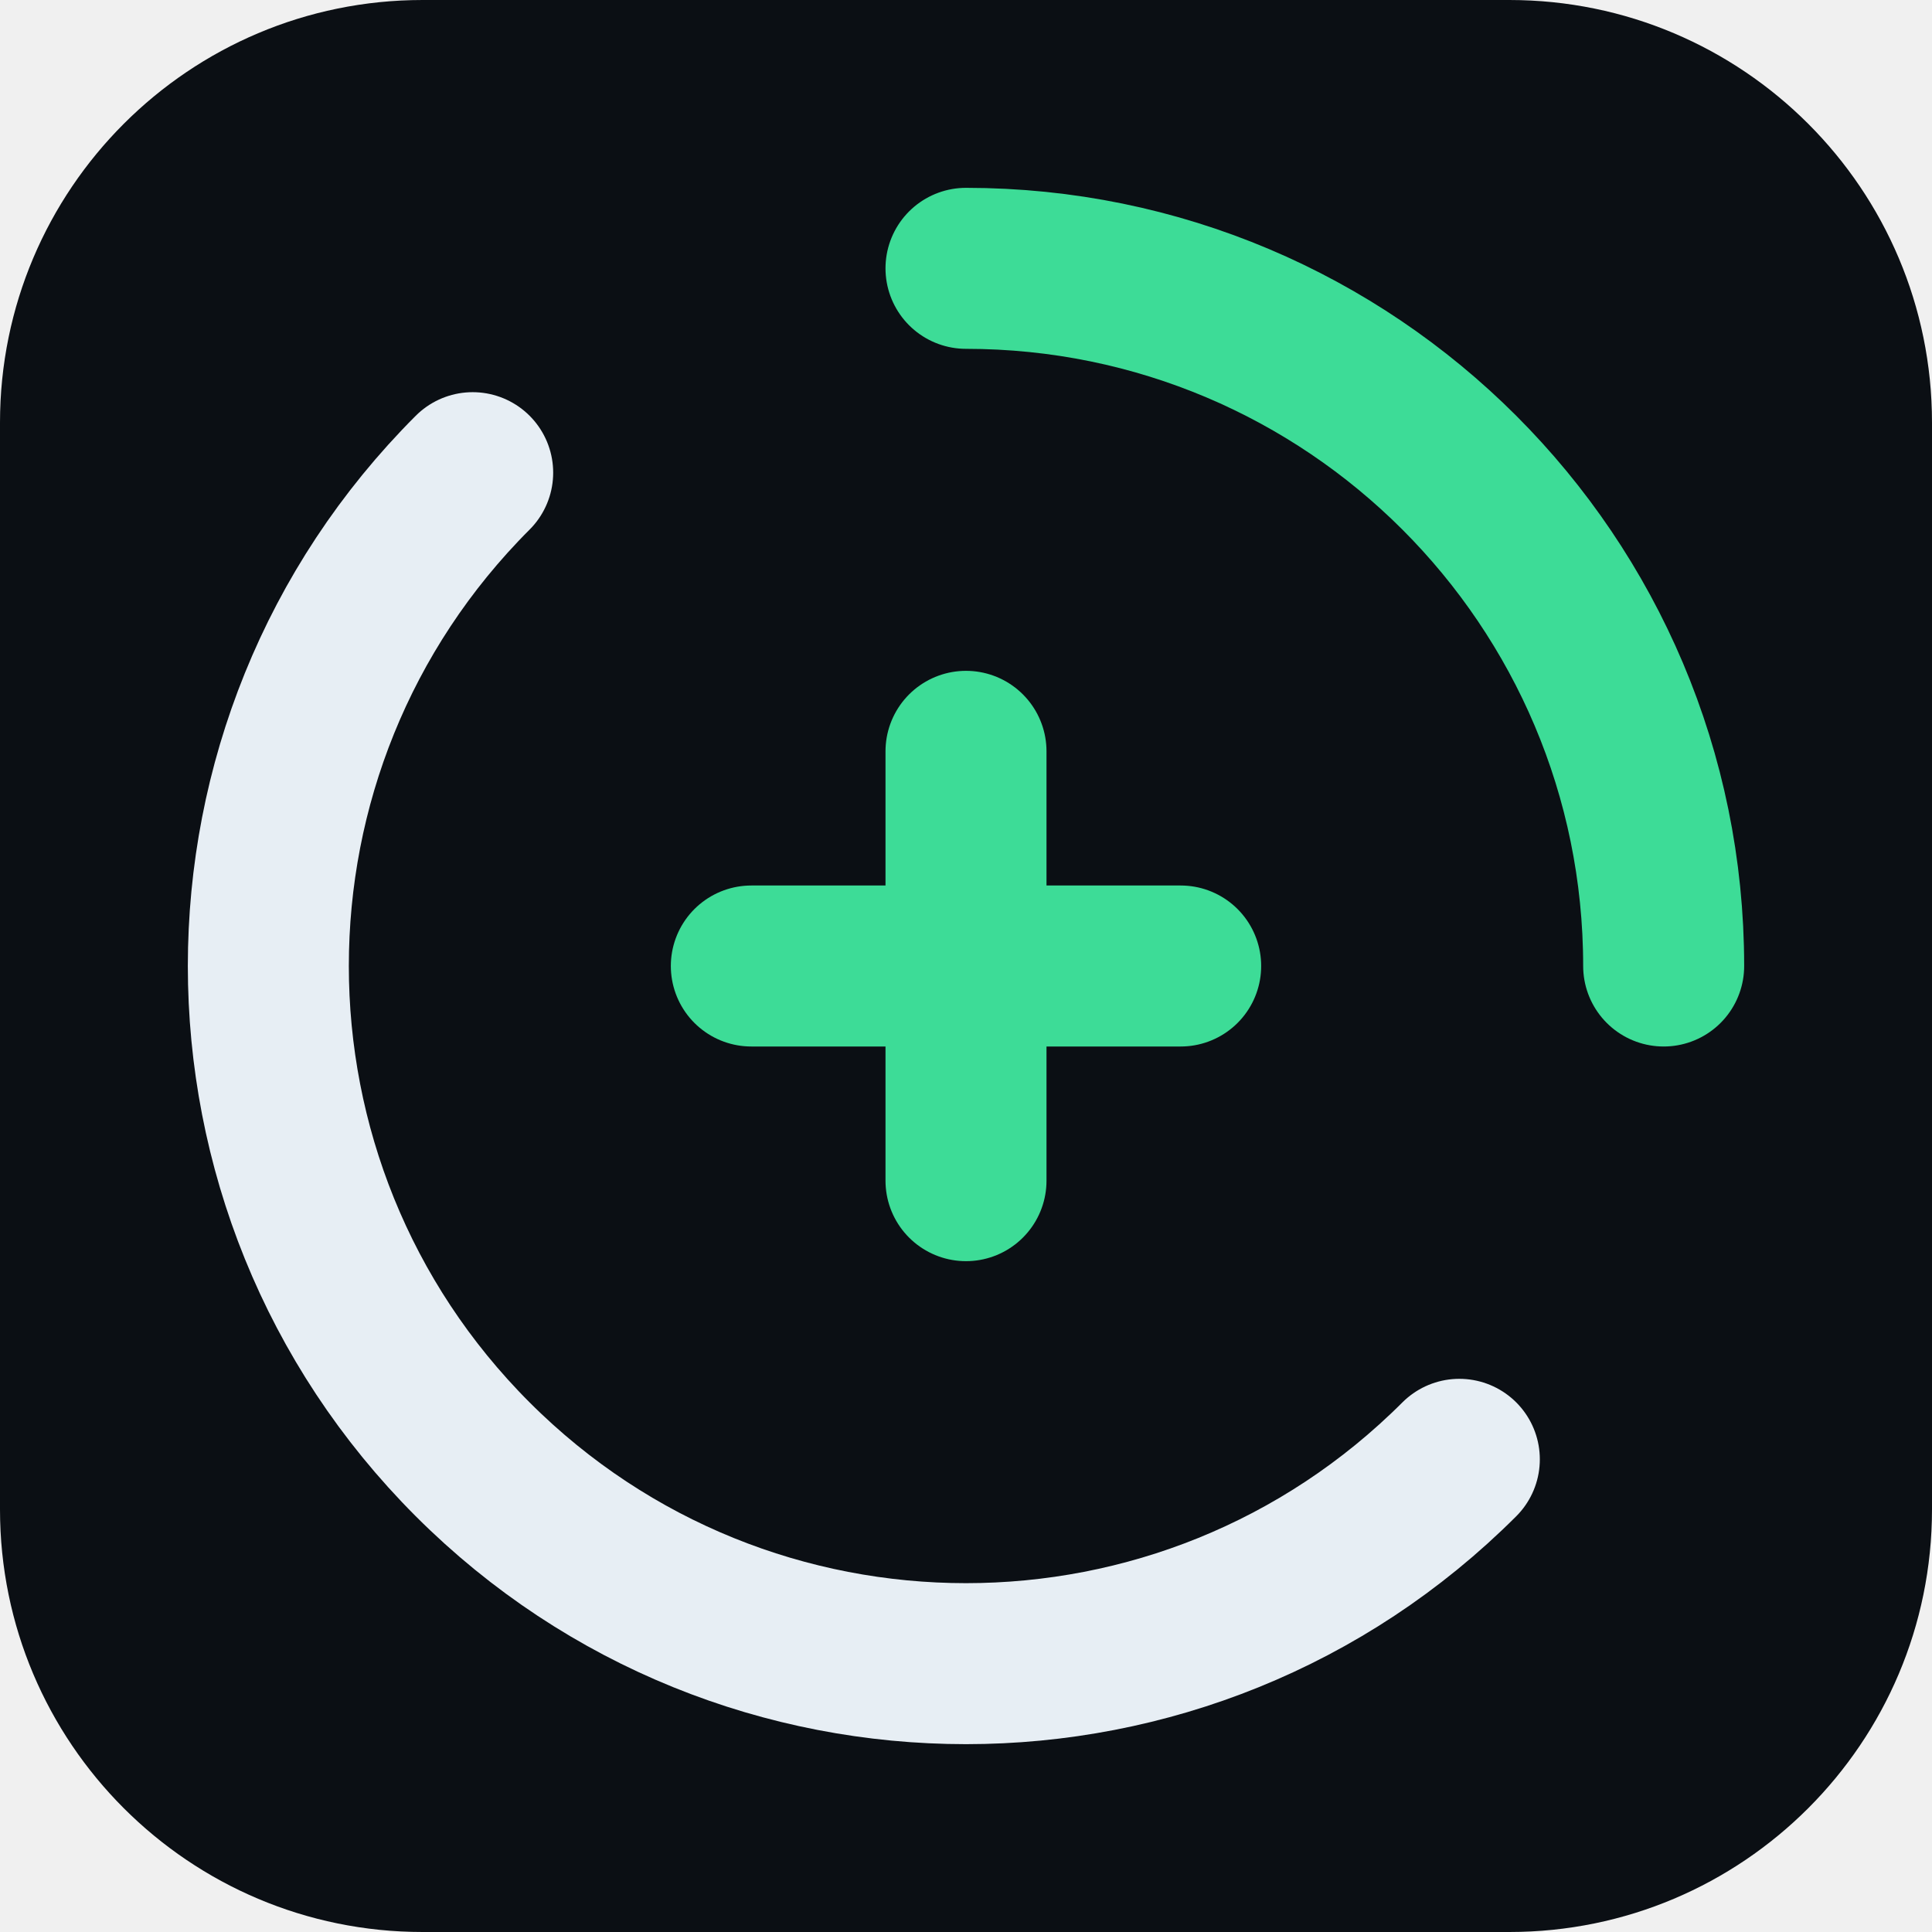
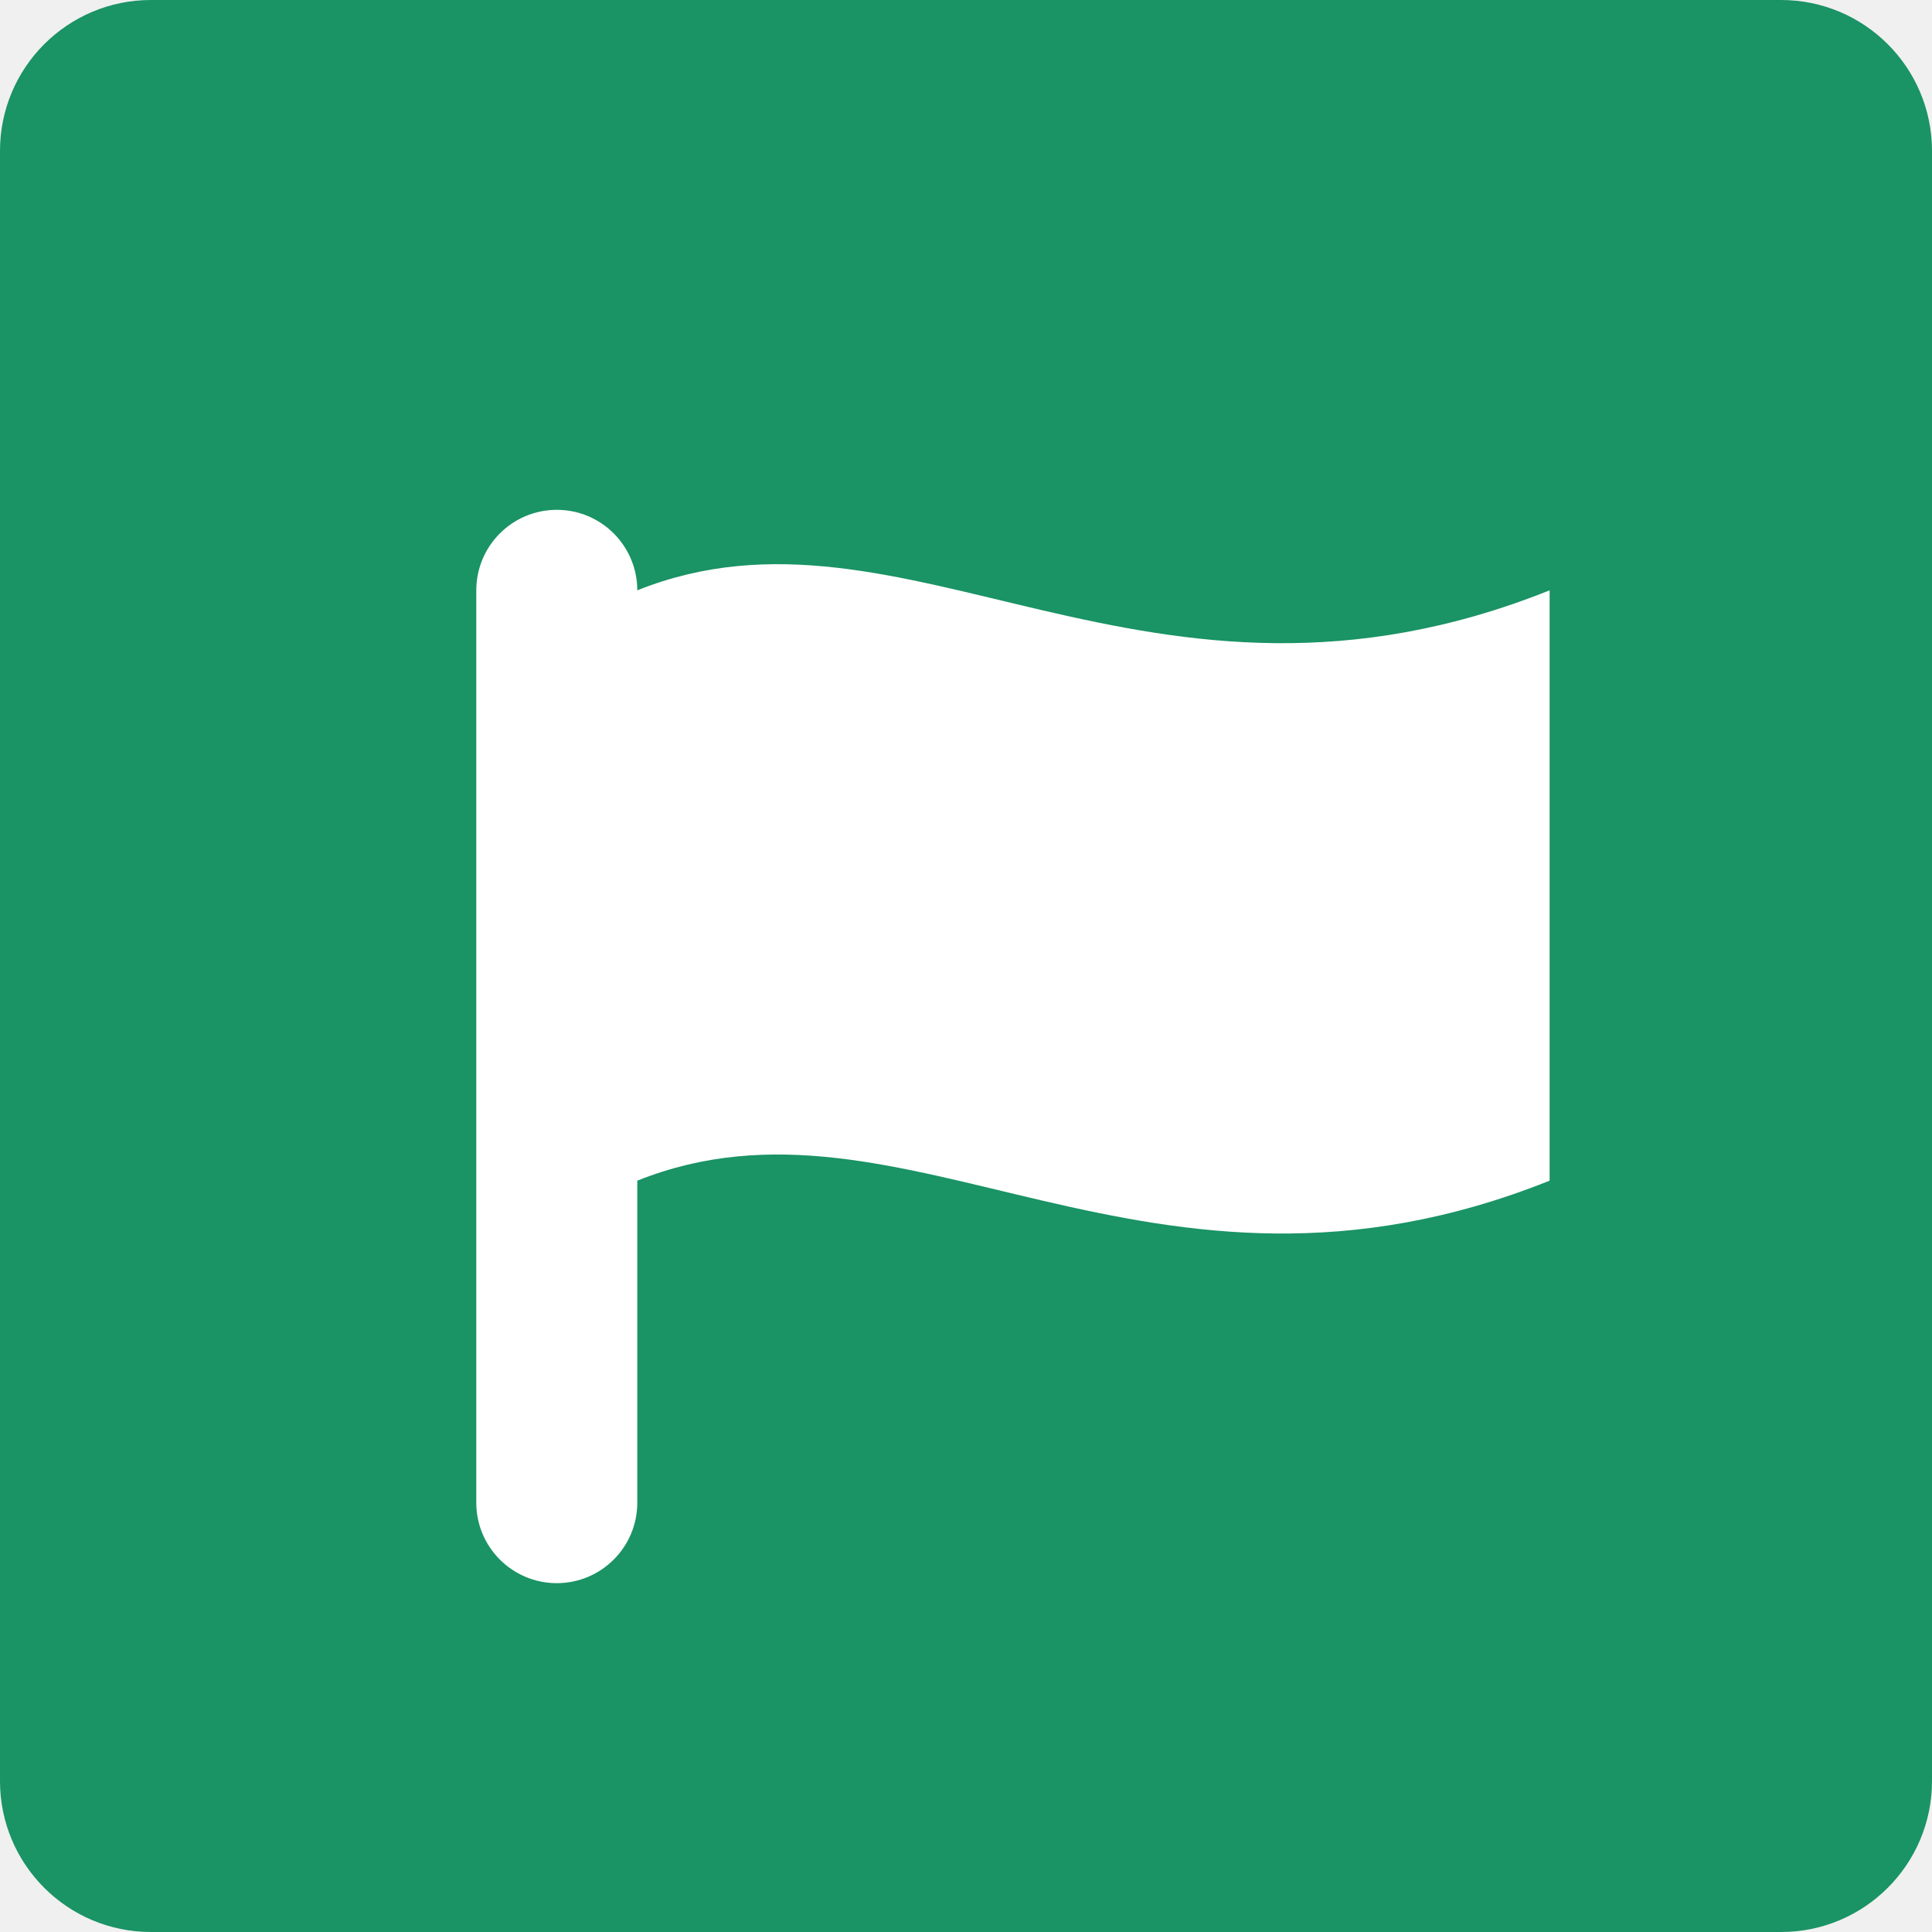
- <svg xmlns="http://www.w3.org/2000/svg" viewBox="0 0 512 512">
-   <rect width="512" height="512" rx="112" fill="#0B0F14" />
-   <svg width="512" height="512" viewBox="18 18 72 72" fill="none" stroke-width="6" stroke-linecap="round">
-     <path d="M80,54 A26,26 0,0 1,28 54" stroke="#E7EEF4" transform="rotate(45 54 54)" />
-     <path d="M54,28 A26,26 0,0 1,80 54" stroke="#3DDC97" />
-     <path d="M46,54 L62,54 M54,46 L54,62" stroke="#3DDC97" />
+ <svg xmlns="http://www.w3.org/2000/svg" width="512" height="512" viewBox="0 0 512 512">
+   <rect width="512" height="512" rx="40" fill="#1A9365" />
+   <svg x="0" y="0" width="512" height="512" viewBox="18 18 72 72">
+     <path fill="#FFFFFF" d="M38.75 37 C40.407 37 41.75 38.343 41.75 40 C51.75 36 60.75 46 75.75 40 L75.75 62 C60.75 68 51.75 58 41.75 62 L41.75 74 C41.75 75.657 40.407 77 38.75 77 C37.093 77 35.75 75.657 35.75 74 L35.75 40 C35.75 38.343 37.093 37 38.75 37 Z" />
  </svg>
</svg>
